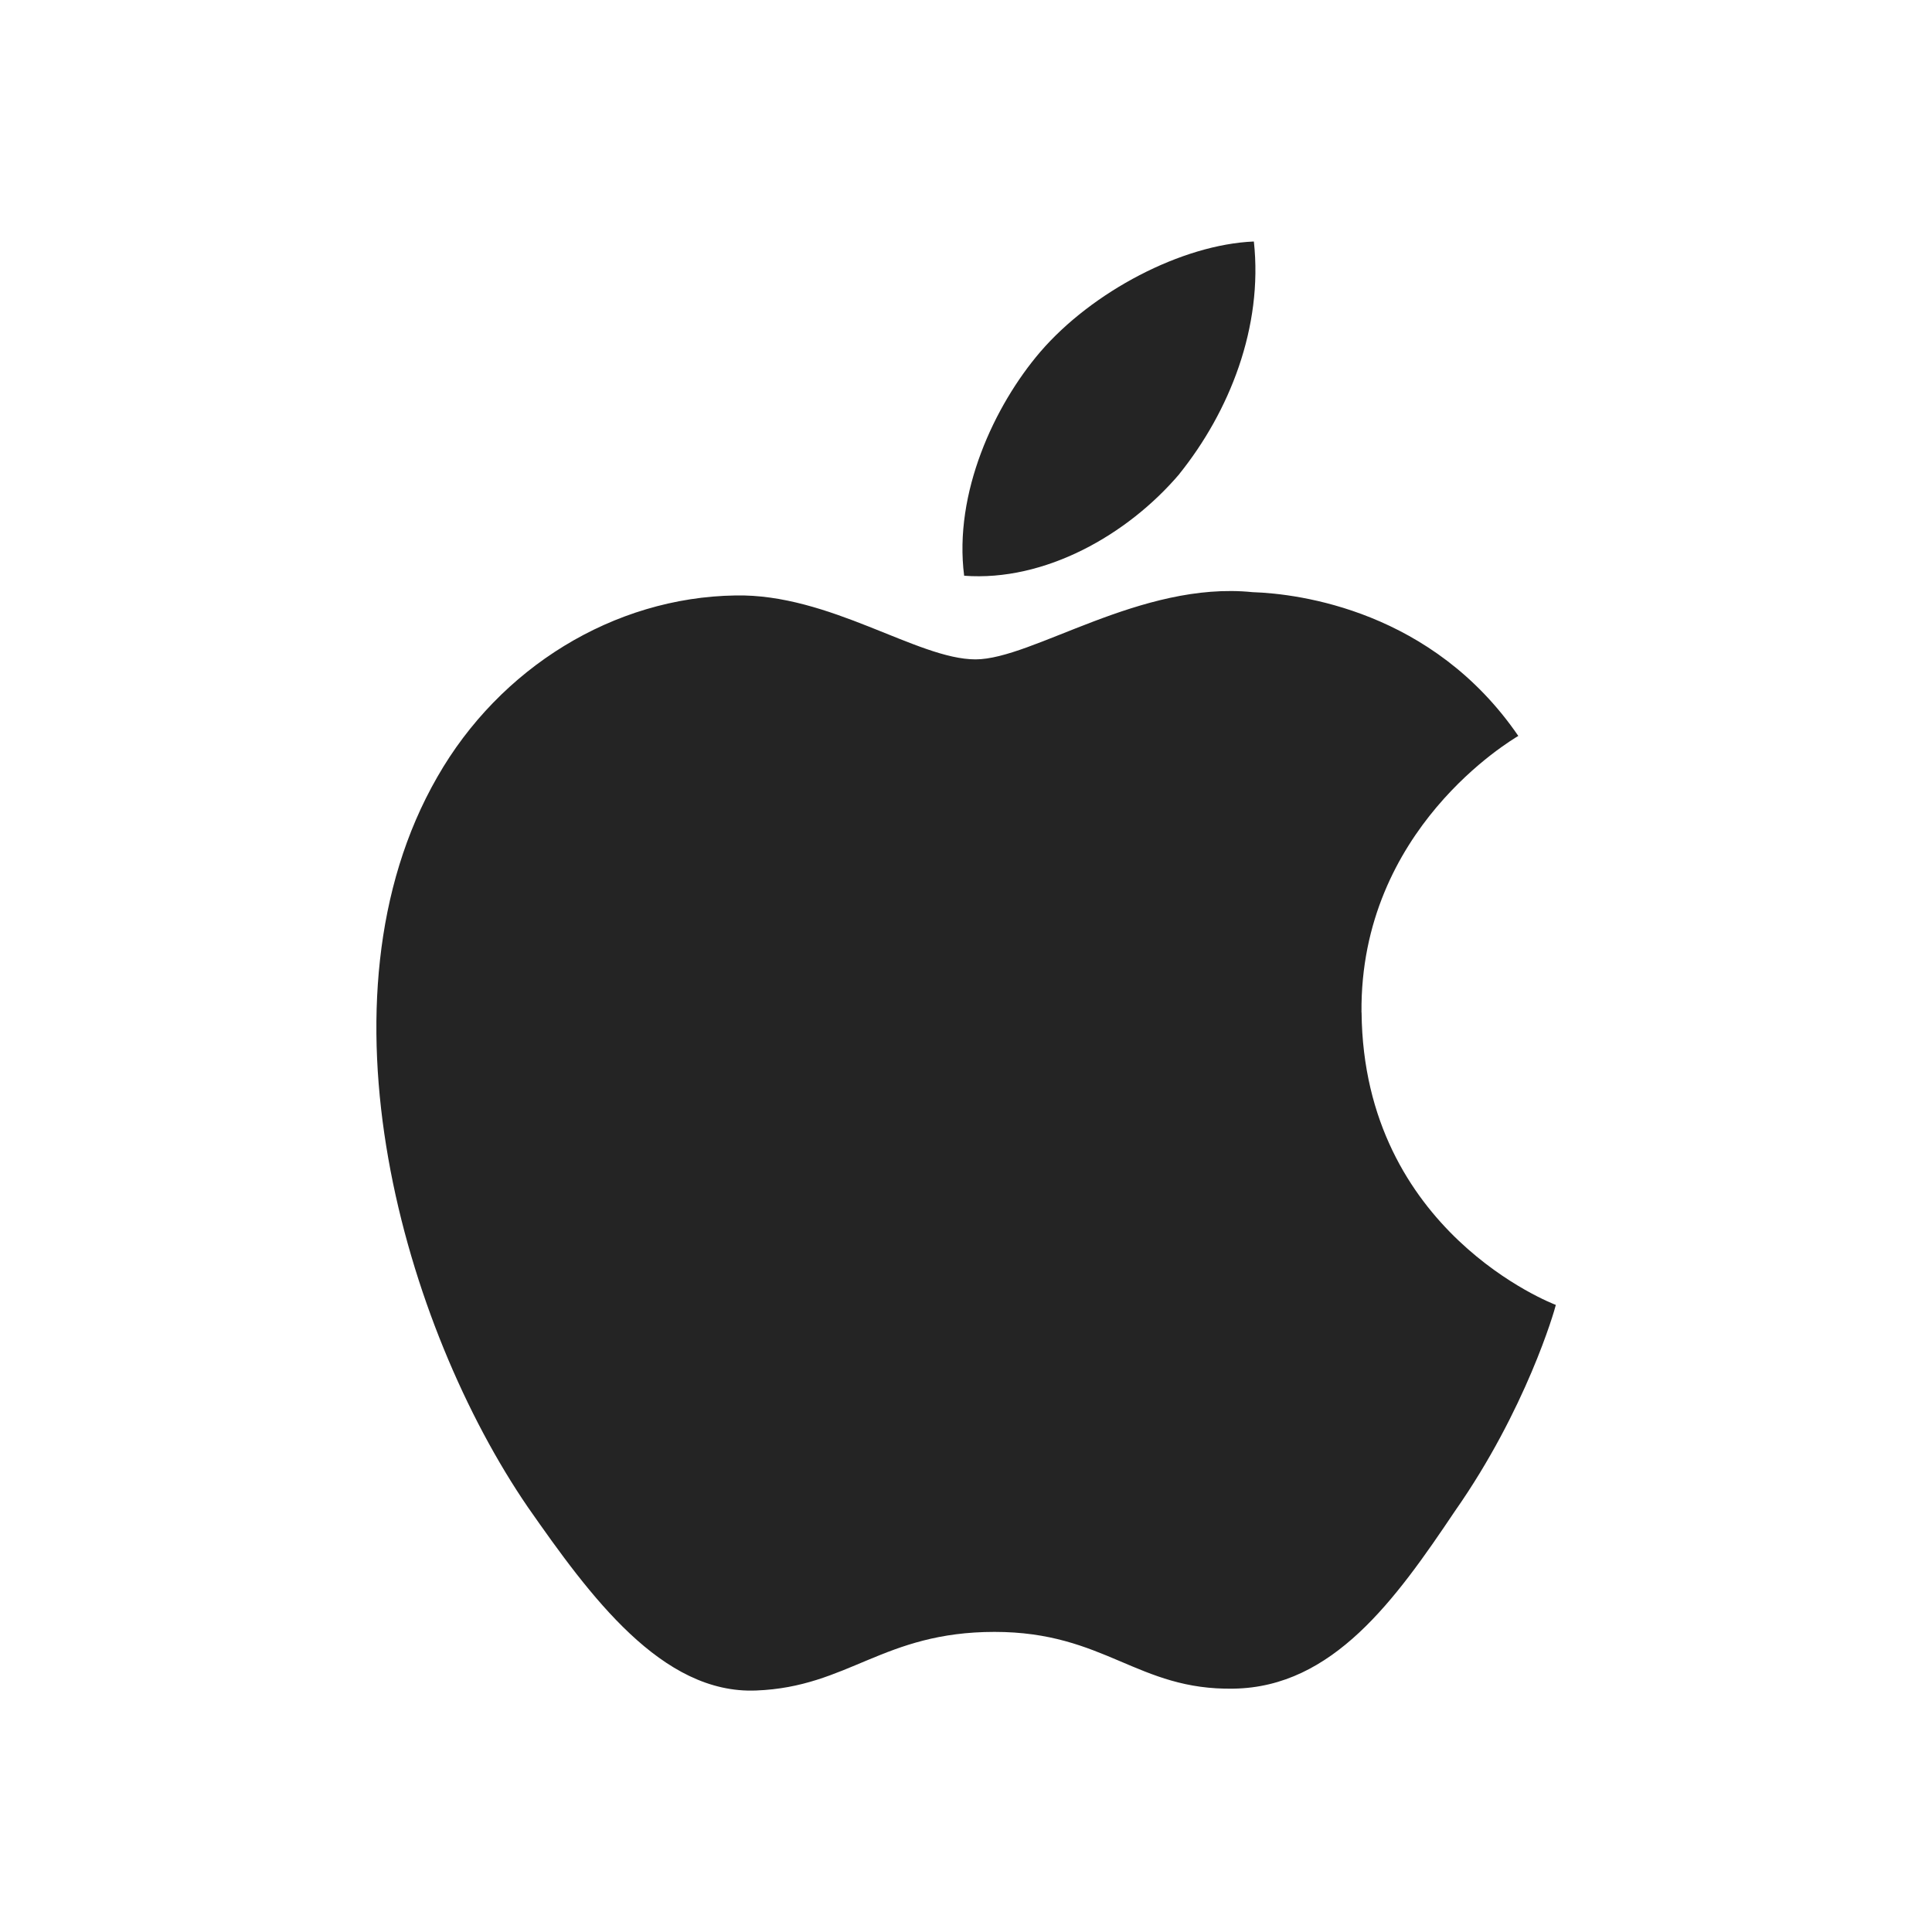
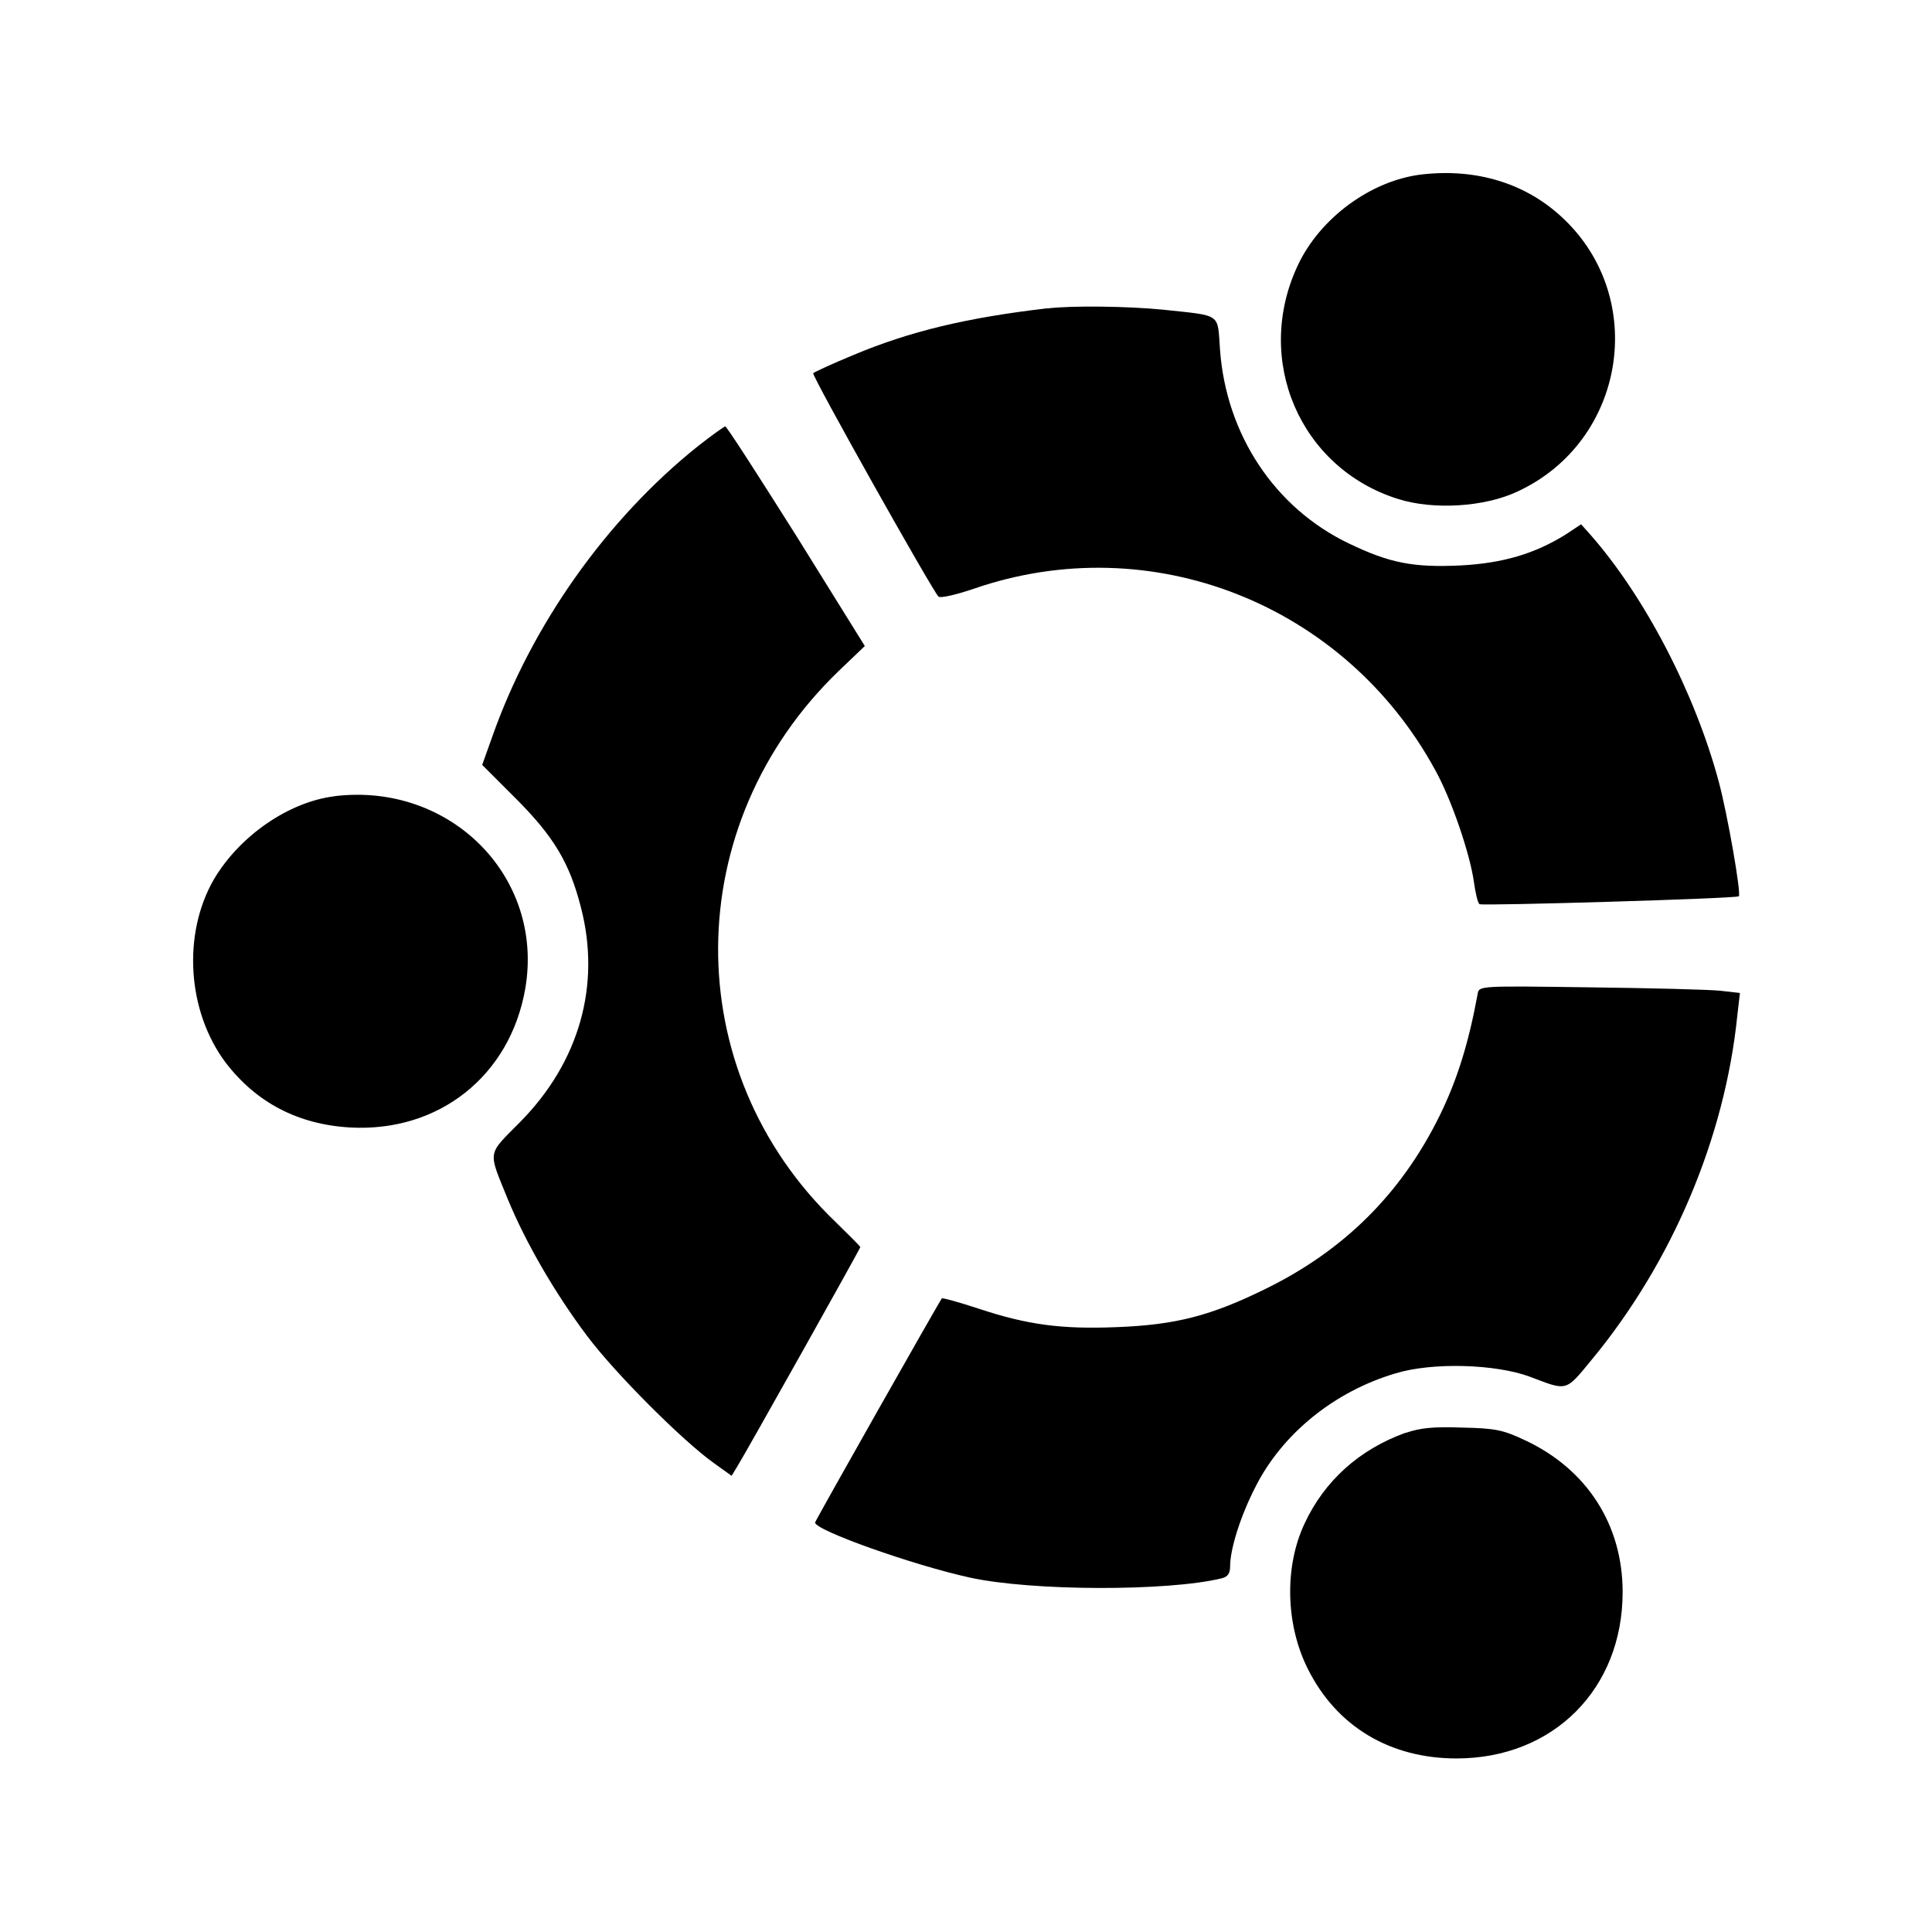
- <svg xmlns="http://www.w3.org/2000/svg" width="24" height="24" id="svg11300" version="1.0" style="display:inline;enable-background:new">
-   <defs id="defs3" />
-   <g style="display:inline" id="layer1" transform="translate(0,-276)">
-     <path d="m 14.65,281.888 c 0.621,-0.773 1.042,-1.823 0.926,-2.888 -0.894,0.037 -2.008,0.621 -2.654,1.372 -0.57,0.666 -1.077,1.754 -0.945,2.78 1.004,0.075 2.031,-0.508 2.674,-1.264 z m 2.263,6.688 c -0.021,-2.276 1.863,-3.382 1.948,-3.434 -1.066,-1.556 -2.719,-1.767 -3.301,-1.786 -1.389,-0.142 -2.734,0.835 -3.442,0.835 -0.721,-1e-4 -1.81,-0.818 -2.983,-0.794 -1.512,0.023 -2.927,0.898 -3.702,2.254 -1.595,2.771 -0.406,6.84 1.126,9.074 0.768,1.1 1.662,2.324 2.835,2.275 1.147,-0.044 1.575,-0.728 2.961,-0.728 1.372,0 1.774,0.728 2.971,0.705 1.232,-0.02 2.007,-1.102 2.748,-2.206 0.883,-1.26 1.239,-2.495 1.253,-2.561 -0.027,-0.01 -2.388,-0.908 -2.413,-3.633 z" style="fill:#242424;fill-rule:evenodd;stroke-width:0.2;fill-opacity:1" id="path121" />
-   </g>
+ <svg xmlns="http://www.w3.org/2000/svg" version="1.1" width="24" height="24" viewBox="0 0 24 24">
+   <path d="M17.672 2.166c-0.633 0.070-1.275 0.539-1.552 1.134-0.548 1.172 0.028 2.512 1.242 2.897 0.441 0.141 1.083 0.103 1.495-0.094 1.336-0.623 1.622-2.4 0.553-3.398-0.455-0.427-1.064-0.614-1.739-0.539z" />
+   <path d="M13.008 3.83c-1.003 0.117-1.706 0.286-2.409 0.581-0.262 0.108-0.483 0.211-0.497 0.225-0.019 0.033 1.477 2.695 1.556 2.775 0.023 0.023 0.22-0.023 0.441-0.098 2.198-0.759 4.603 0.188 5.728 2.25 0.202 0.361 0.436 1.050 0.483 1.397 0.019 0.136 0.047 0.258 0.070 0.272 0.037 0.023 3.192-0.070 3.22-0.098 0.033-0.028-0.141-1.022-0.248-1.42-0.295-1.102-0.919-2.302-1.594-3.070l-0.117-0.131-0.192 0.127c-0.384 0.239-0.778 0.356-1.303 0.384-0.586 0.028-0.881-0.028-1.388-0.272-0.923-0.441-1.528-1.355-1.603-2.414-0.033-0.455 0.028-0.412-0.717-0.492-0.427-0.042-1.13-0.052-1.43-0.014z" />
+   <path d="M8.672 5.541c-1.134 0.905-2.067 2.222-2.555 3.605l-0.127 0.356 0.417 0.417c0.473 0.473 0.67 0.802 0.811 1.359 0.248 0.961-0.023 1.917-0.755 2.658-0.417 0.422-0.403 0.347-0.155 0.961 0.225 0.544 0.586 1.167 0.984 1.697 0.347 0.464 1.191 1.308 1.58 1.584l0.216 0.155 0.066-0.108c0.098-0.155 1.533-2.714 1.533-2.733 0-0.009-0.141-0.15-0.309-0.314-1.959-1.88-1.941-4.936 0.042-6.844l0.323-0.309-0.848-1.364c-0.473-0.75-0.867-1.364-0.886-1.364-0.019 0.005-0.169 0.112-0.337 0.244z" />
+   <path d="M4.158 9.891c-0.572 0.070-1.181 0.492-1.5 1.031-0.394 0.68-0.333 1.641 0.145 2.278 0.38 0.497 0.9 0.769 1.547 0.806 1.102 0.061 1.987-0.642 2.175-1.725 0.239-1.387-0.928-2.564-2.367-2.391z" />
+   <path d="M18.356 12.347c-0.113 0.614-0.253 1.064-0.473 1.514-0.478 0.97-1.191 1.673-2.156 2.147-0.684 0.337-1.12 0.45-1.852 0.478-0.689 0.028-1.111-0.028-1.72-0.23-0.244-0.080-0.445-0.136-0.455-0.127-0.042 0.056-1.575 2.766-1.575 2.784 0 0.098 1.219 0.53 1.922 0.684 0.769 0.169 2.461 0.173 3.131 0.009 0.075-0.019 0.103-0.061 0.103-0.15 0-0.216 0.131-0.628 0.314-0.984 0.333-0.661 0.98-1.186 1.739-1.411 0.459-0.141 1.247-0.117 1.673 0.042 0.469 0.178 0.436 0.188 0.769-0.216 0.998-1.209 1.65-2.752 1.805-4.266l0.033-0.286-0.248-0.028c-0.136-0.014-0.867-0.033-1.622-0.042-1.369-0.019-1.369-0.019-1.388 0.080z" />
+   <path d="M17.461 17.798c-0.572 0.206-1.008 0.595-1.256 1.13-0.253 0.539-0.234 1.256 0.042 1.805 0.356 0.712 1.017 1.111 1.847 1.111 1.2 0 2.063-0.862 2.063-2.067 0-0.834-0.441-1.523-1.209-1.884-0.277-0.131-0.37-0.15-0.783-0.159-0.361-0.014-0.525 0.005-0.703 0.066z" />
</svg>
